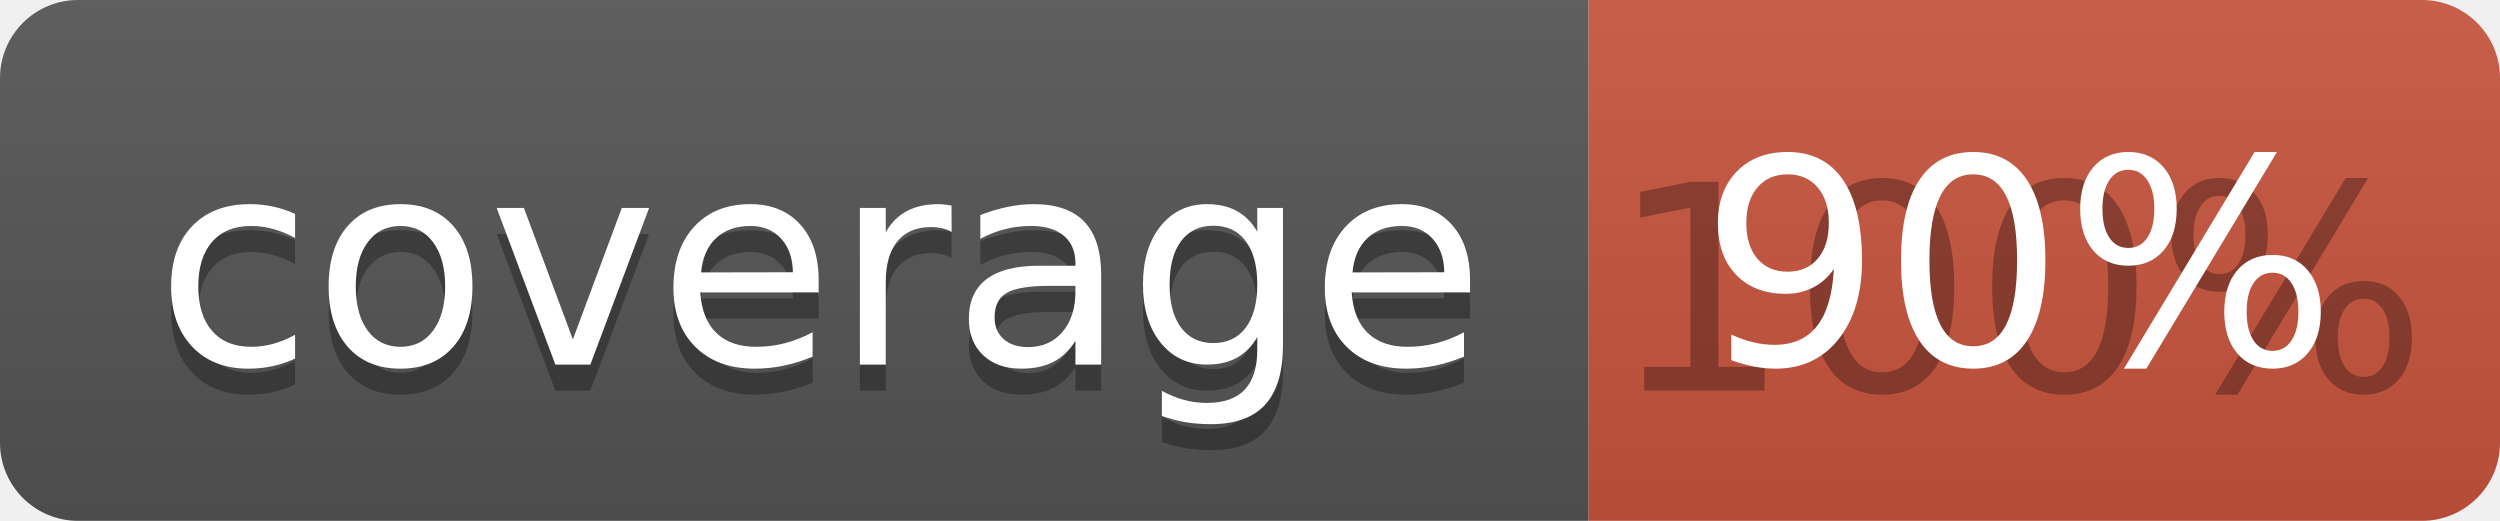
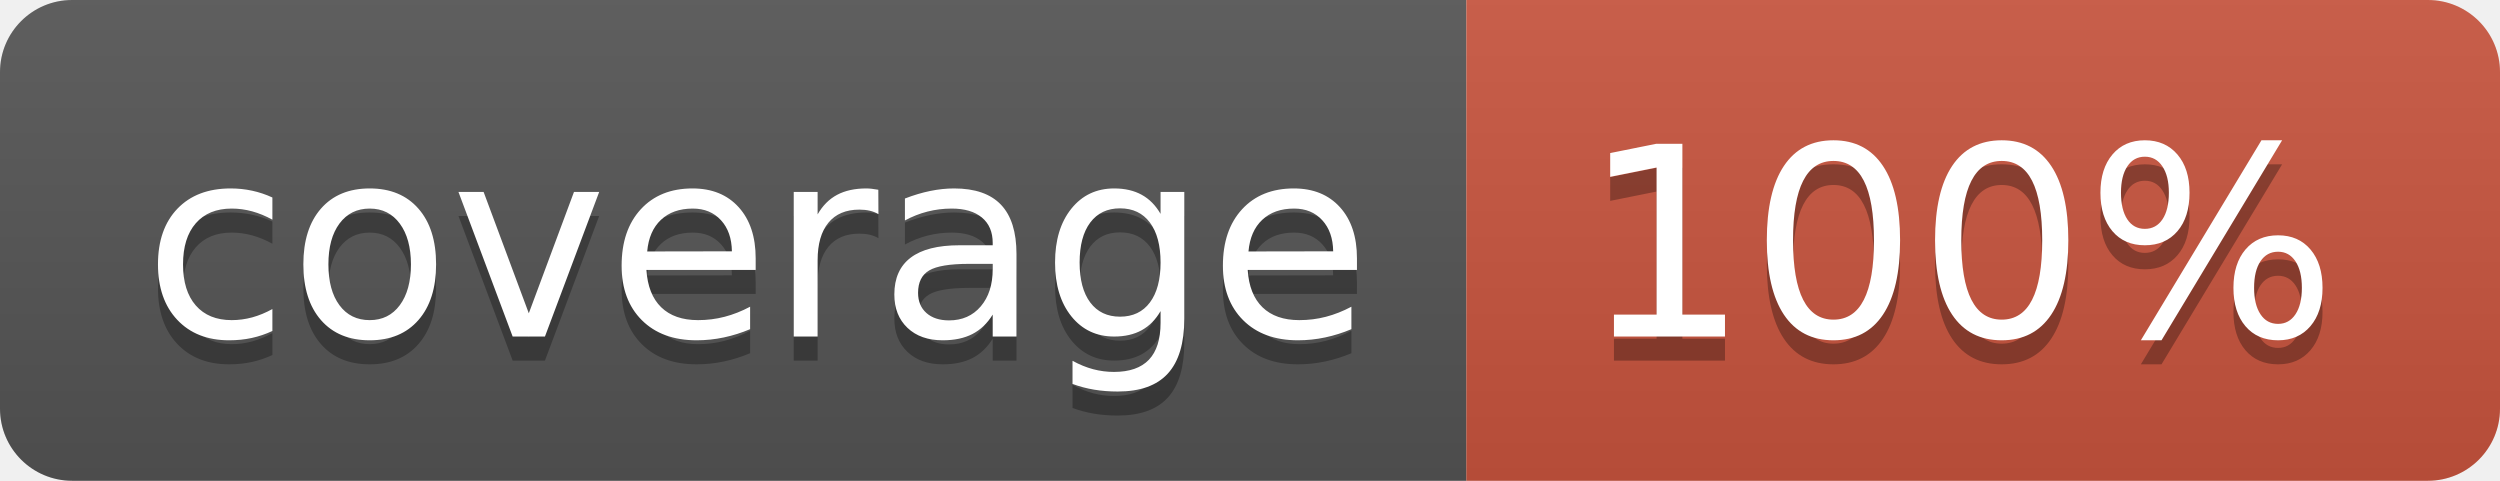
- <svg xmlns="http://www.w3.org/2000/svg" width="96" height="20">
+ <svg xmlns="http://www.w3.org/2000/svg" width="104" height="20">
  <linearGradient id="b" x2="0" y2="100%">
    <stop offset="0" stop-color="#bbb" stop-opacity=".1" />
    <stop offset="1" stop-opacity=".1" />
  </linearGradient>
  <clipPath id="a">
-     <rect width="96" height="20" rx="3" fill="#fff" />
+     <rect width="104" height="20" rx="3" fill="#fff" />
  </clipPath>
  <g clip-path="url(#a)">
    <path fill="#555" d="M0 0h61v20H0z" />
-     <path fill="#CA553E" d="M61 0h35v20H61z" />
-     <path fill="url(#b)" d="M0 0h96v20H0z" />
+     <path fill="#CA553E" d="M61 0h43v20H61z" />
+     <path fill="url(#b)" d="M0 0h104v20H0z" />
  </g>
  <g fill="#fff" text-anchor="middle" font-family="DejaVu Sans,Verdana,Geneva,sans-serif" font-size="110">
    <text x="315" y="150" fill="#010101" fill-opacity=".3" transform="scale(.1)" textLength="510">coverage</text>
    <text x="315" y="140" transform="scale(.1)" textLength="510">coverage</text>
-     <text x="775" y="150" fill="#010101" fill-opacity=".3" transform="scale(.1)" textLength="250">100%</text>
-     <text x="775" y="140" transform="scale(.1)" textLength="250">90%</text>
+     <text x="815" y="150" fill="#010101" fill-opacity=".3" transform="scale(.1)" textLength="330">100%</text>
+     <text x="815" y="140" transform="scale(.1)" textLength="330">100%</text>
  </g>
</svg>
